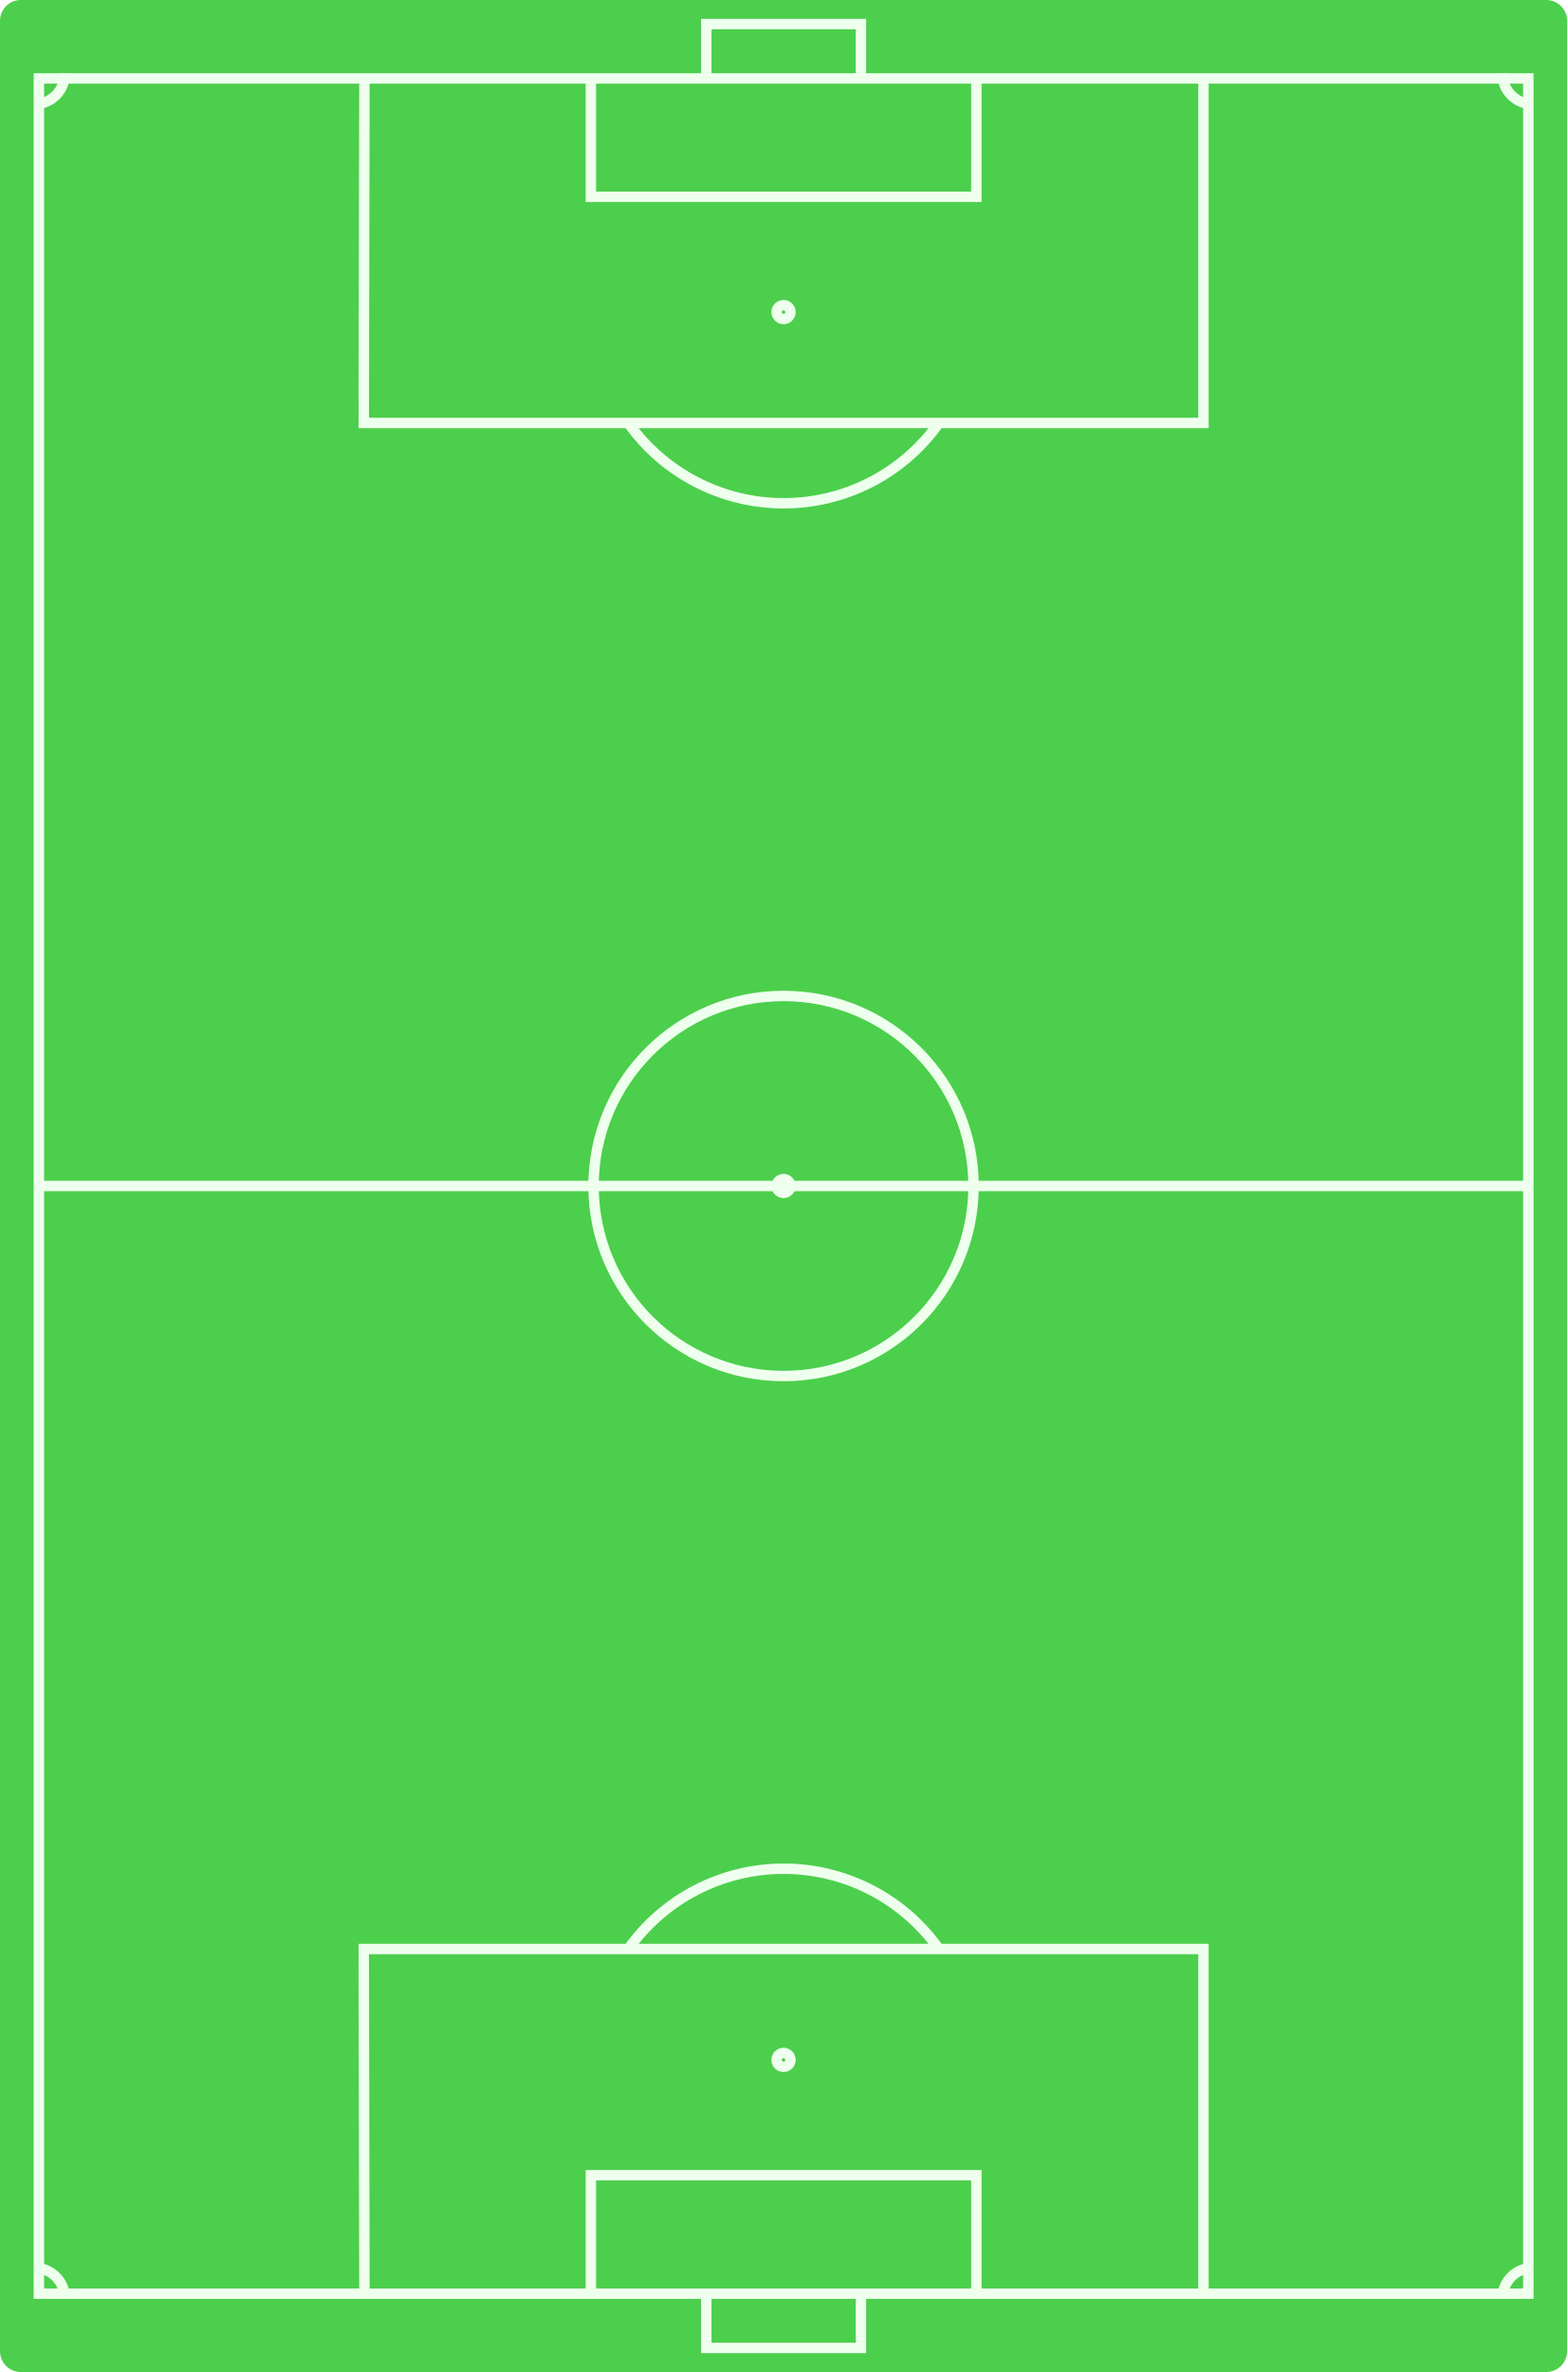
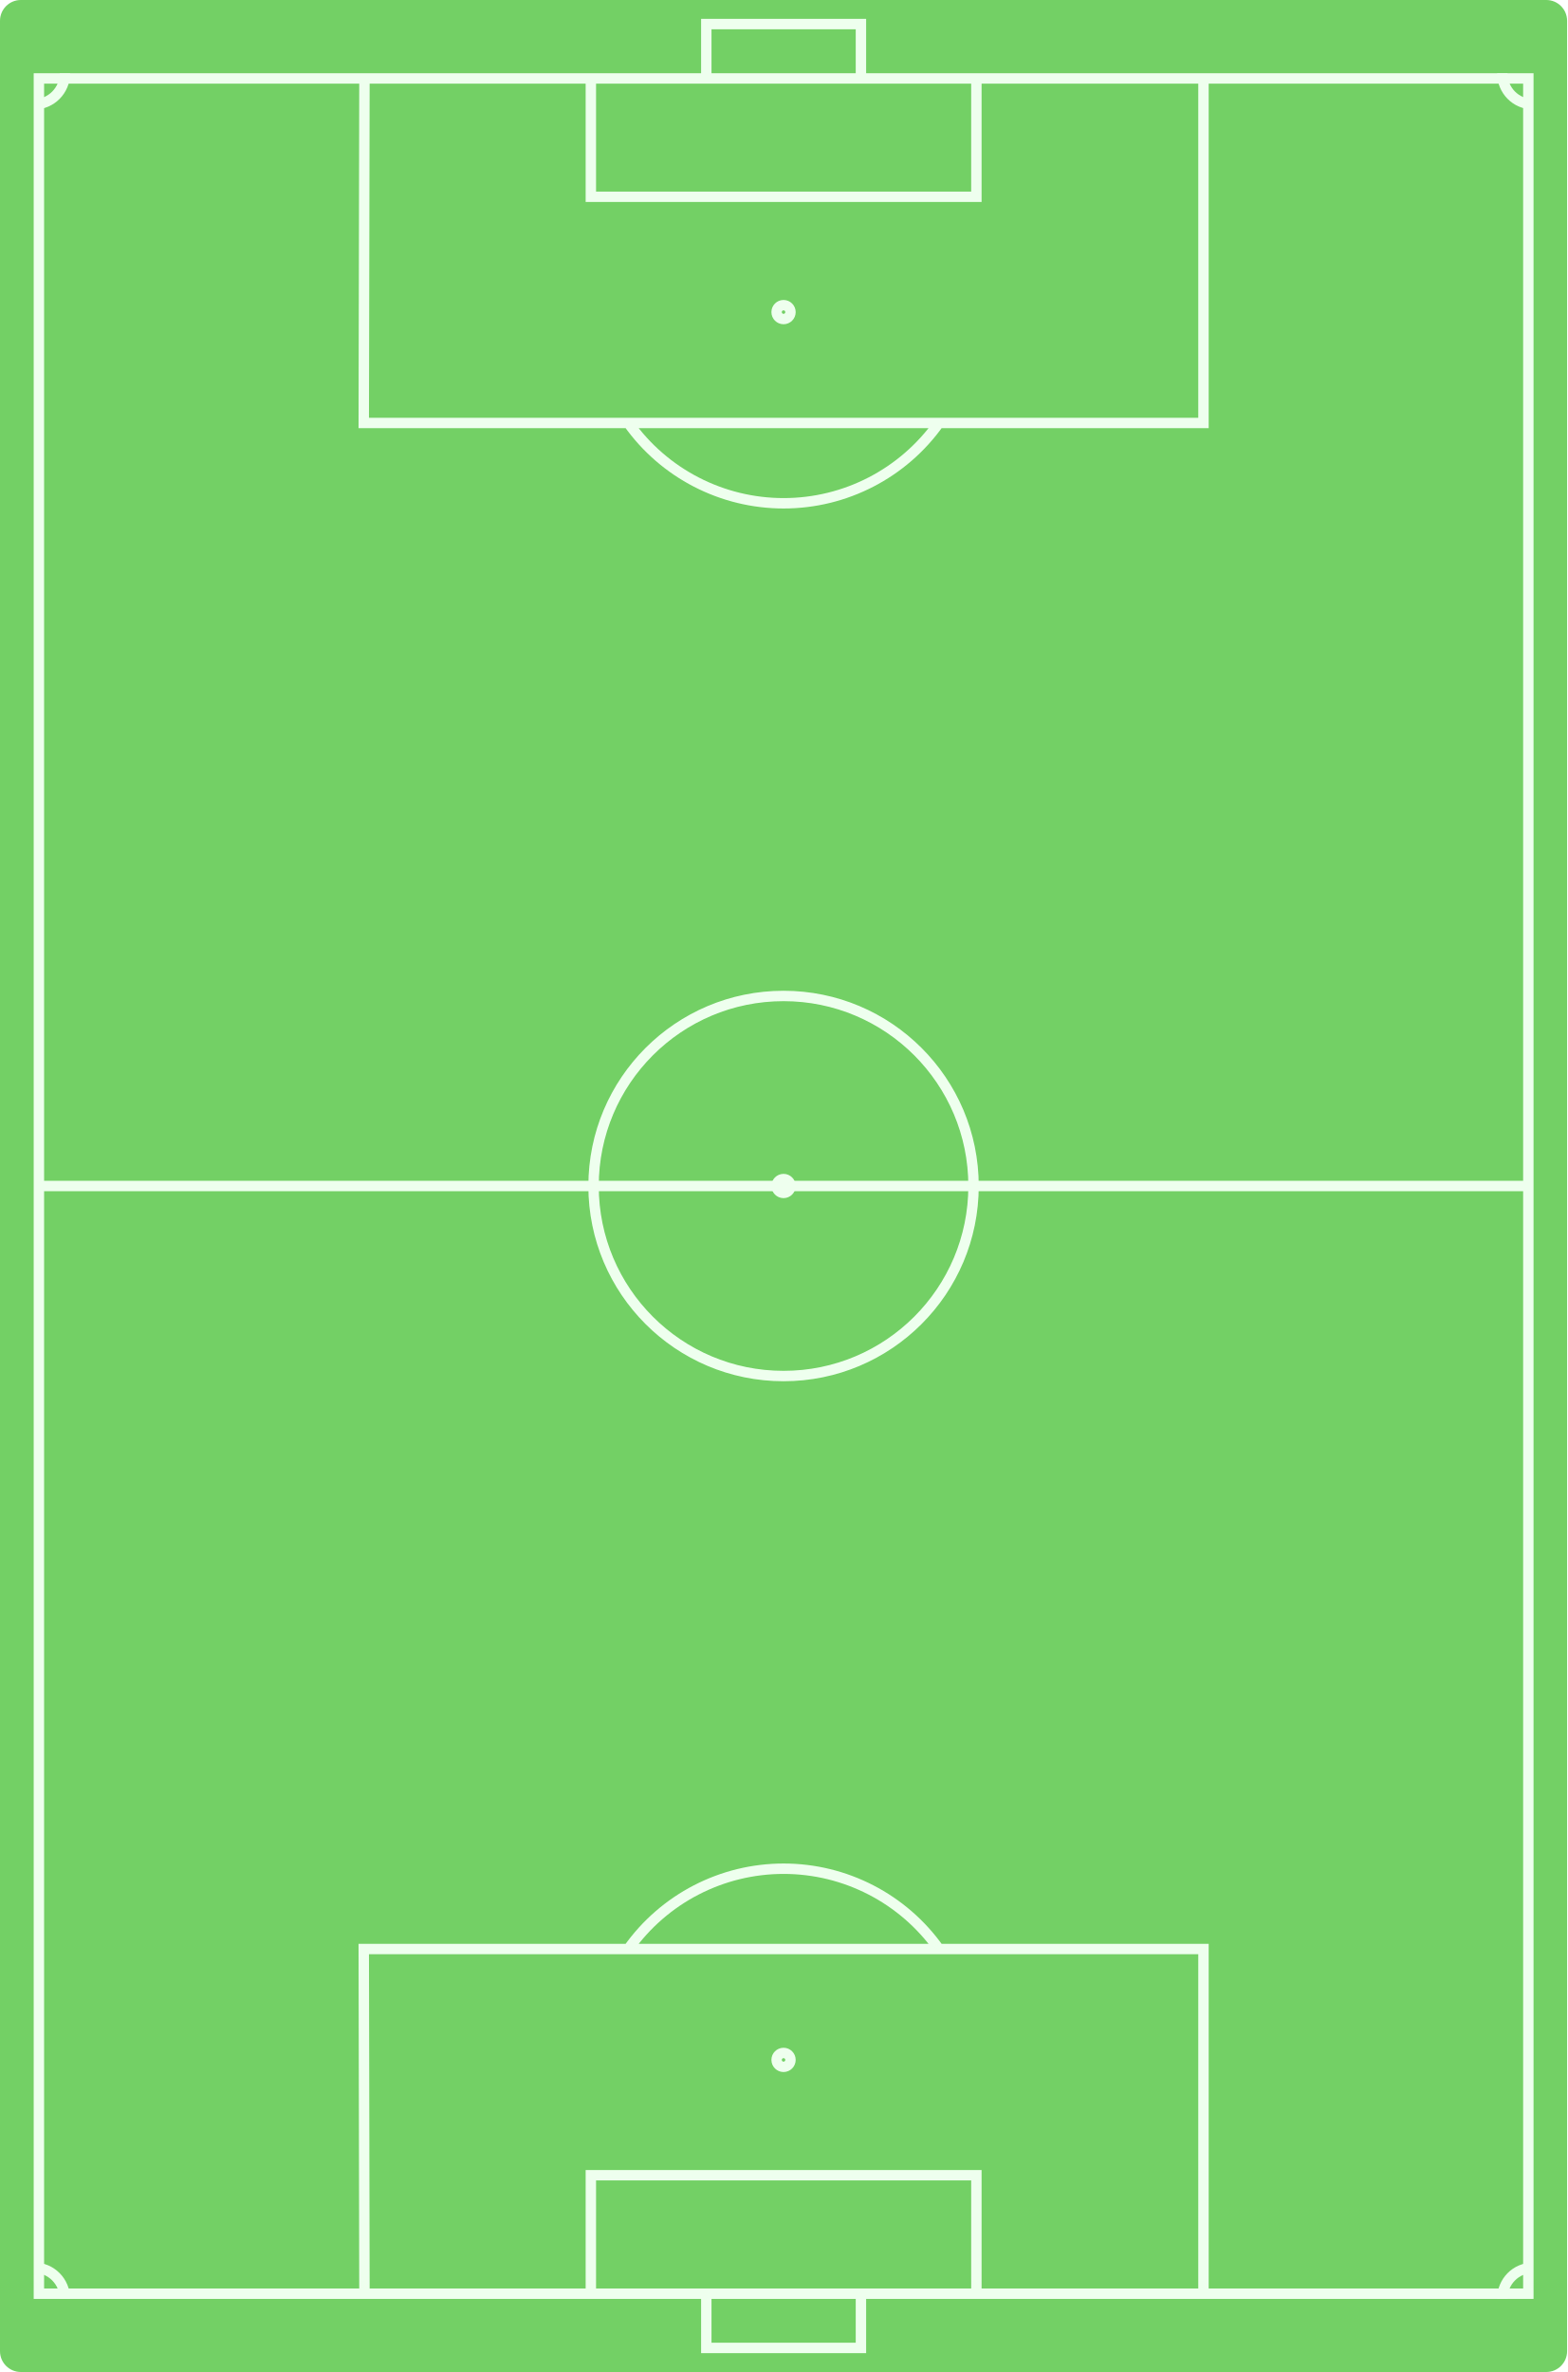
<svg xmlns="http://www.w3.org/2000/svg" xmlns:xlink="http://www.w3.org/1999/xlink" height="684" width="452">
-   <rect opacity=".7" height="684" width="452" fill="#0b0" ry="6" />
+   <rect opacity="1" height="684" width="452" fill="#73D065" ry="6" />
  <g stroke="#efe" stroke-width="3" fill="none">
    <path d="m11.22 22.62v638.8h429.6v-638.8z" />
    <path d="m11.26 342h429.4" />
    <circle cy="342" cx="226" r="54.8" />
    <circle cy="342" cx="226" r="2" />
    <g id="a">
      <path d="m9.9 30.07c4.85 0 8.82-4 8.82-8.9m162.5 100.8a54.91 54.91 0 0 0 89.6 0m76.3-99.63v99.63h-242.2l.2-99.63m98.6.20v-15.6l44.6.003v15.6m-77.9-.20v34.4h111.2v-34.4m160.5 7.7c-4.9 0-8.8-4-8.8-8.9" />
      <circle cy="90" cx="226" r="2" />
    </g>
    <use xlink:href="#a" transform="scale(1,-1)" y="-684" />
  </g>
</svg>
